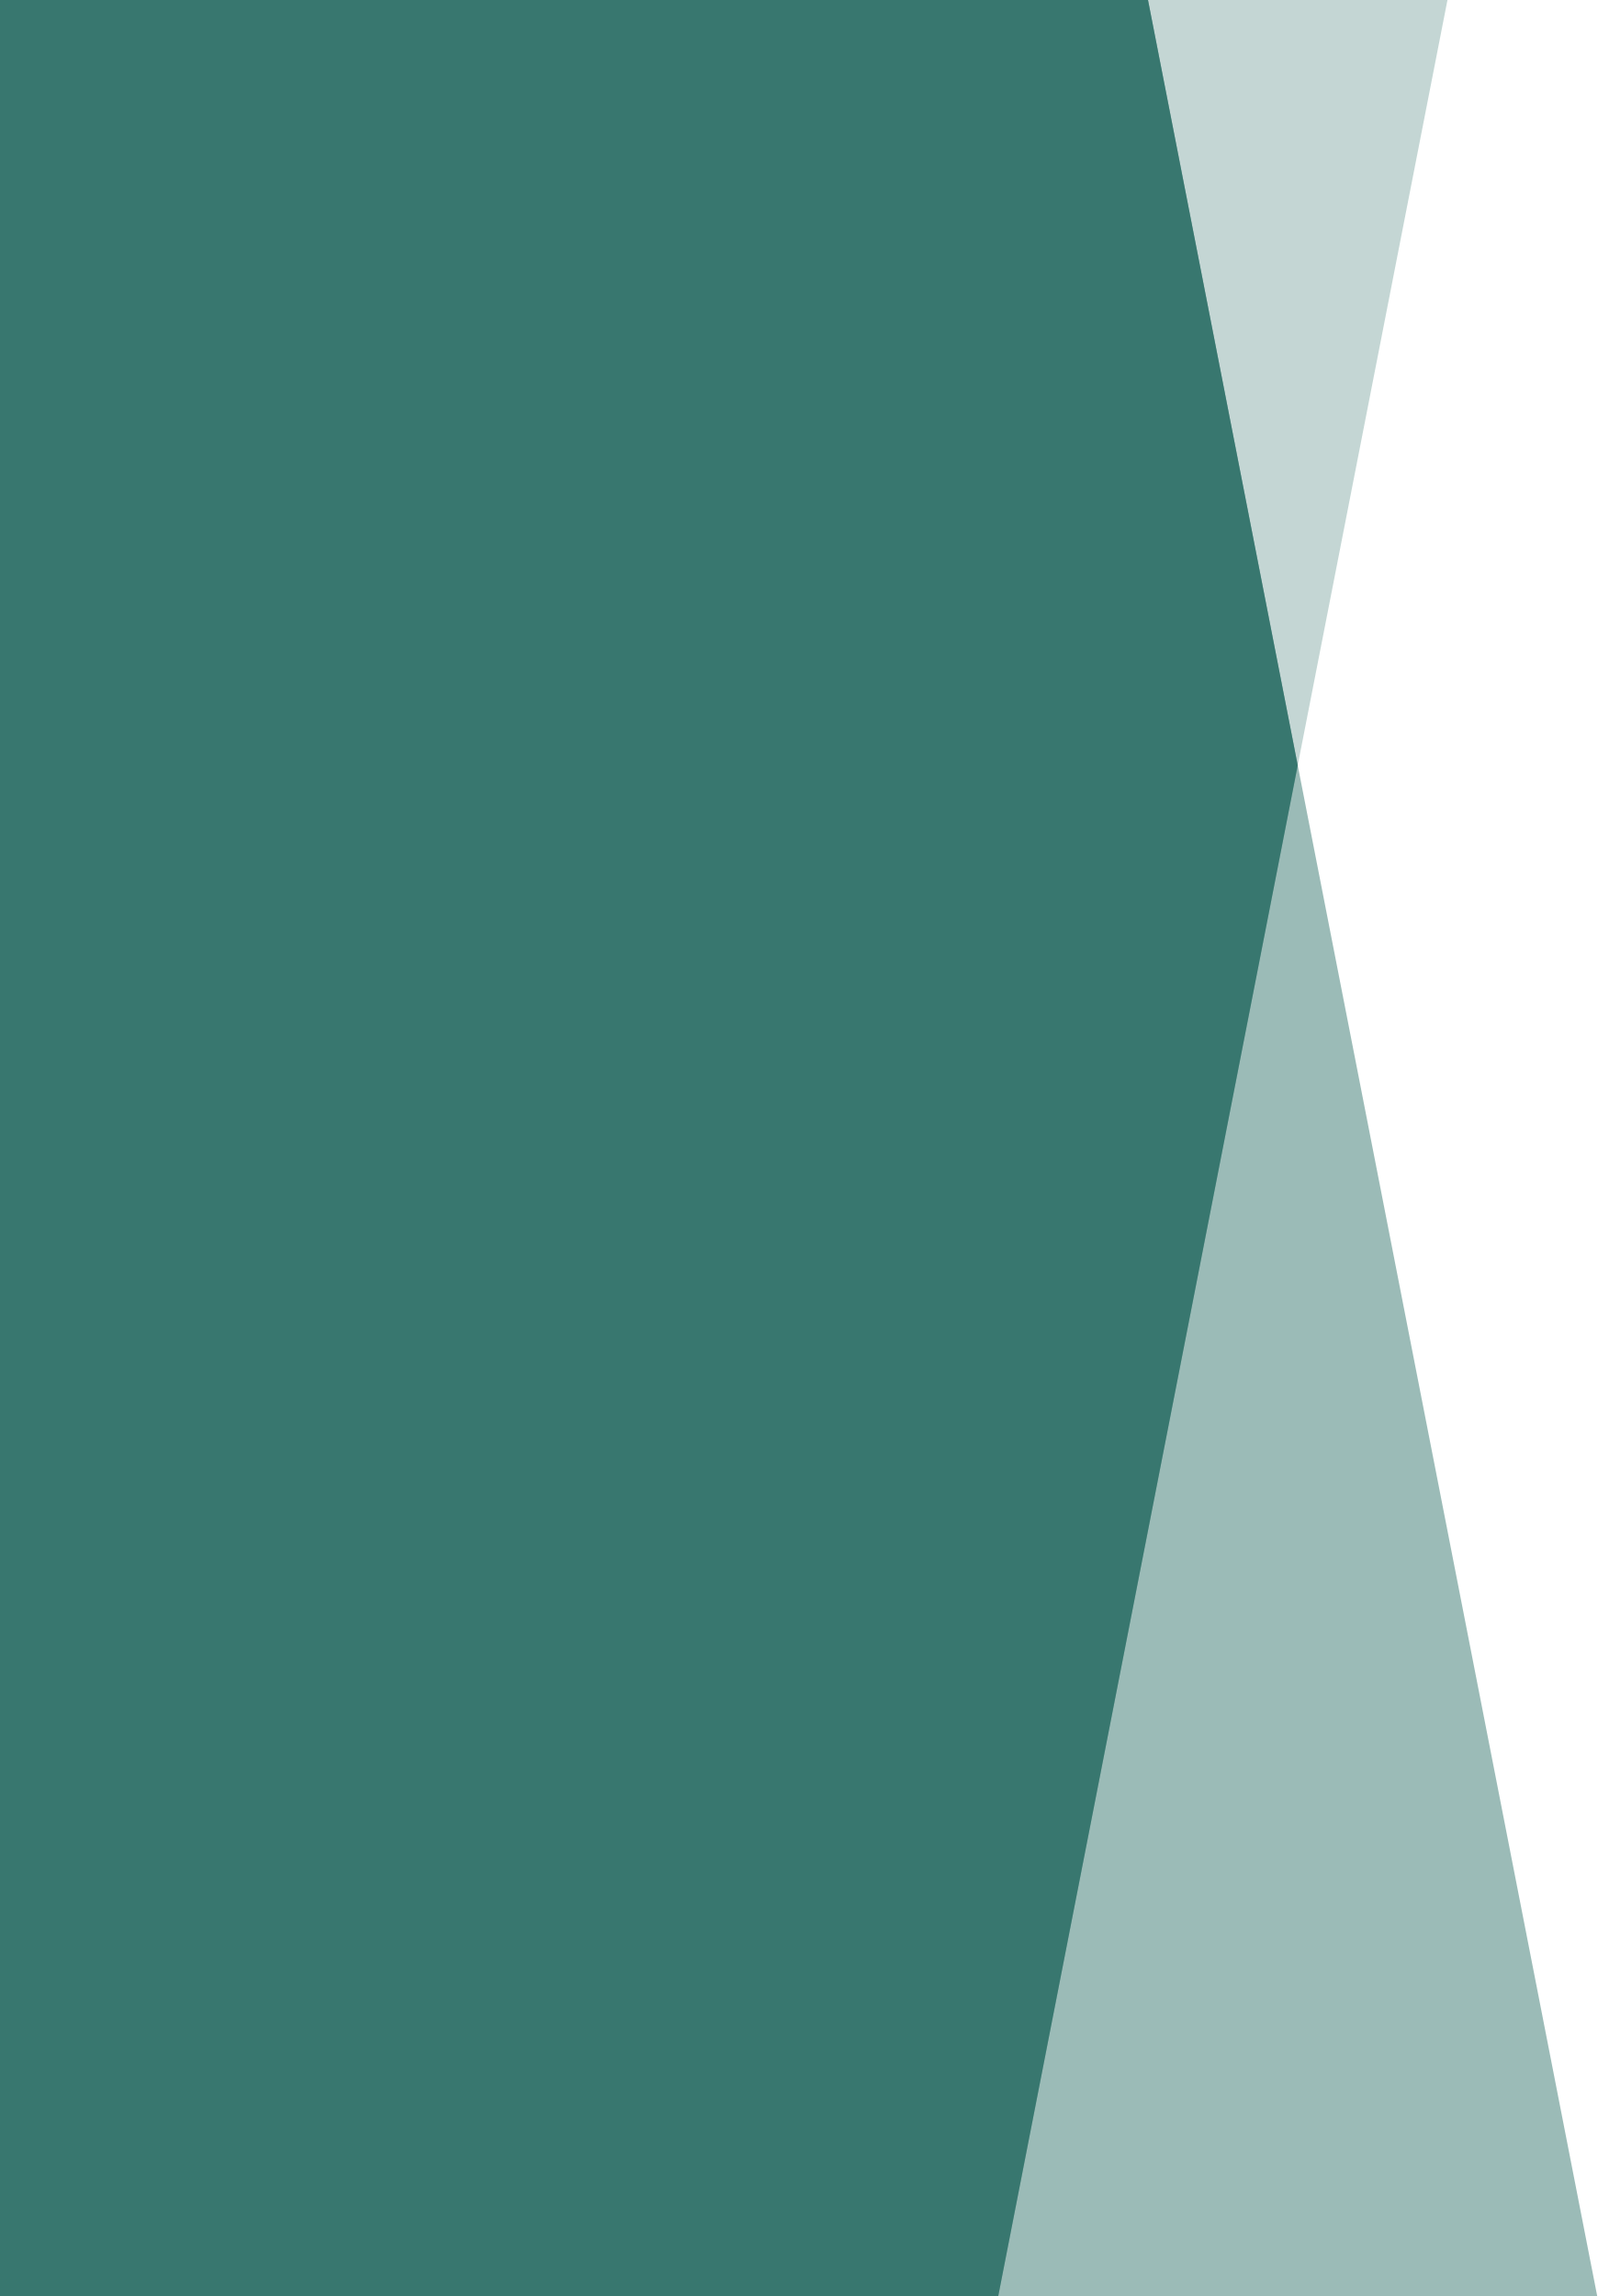
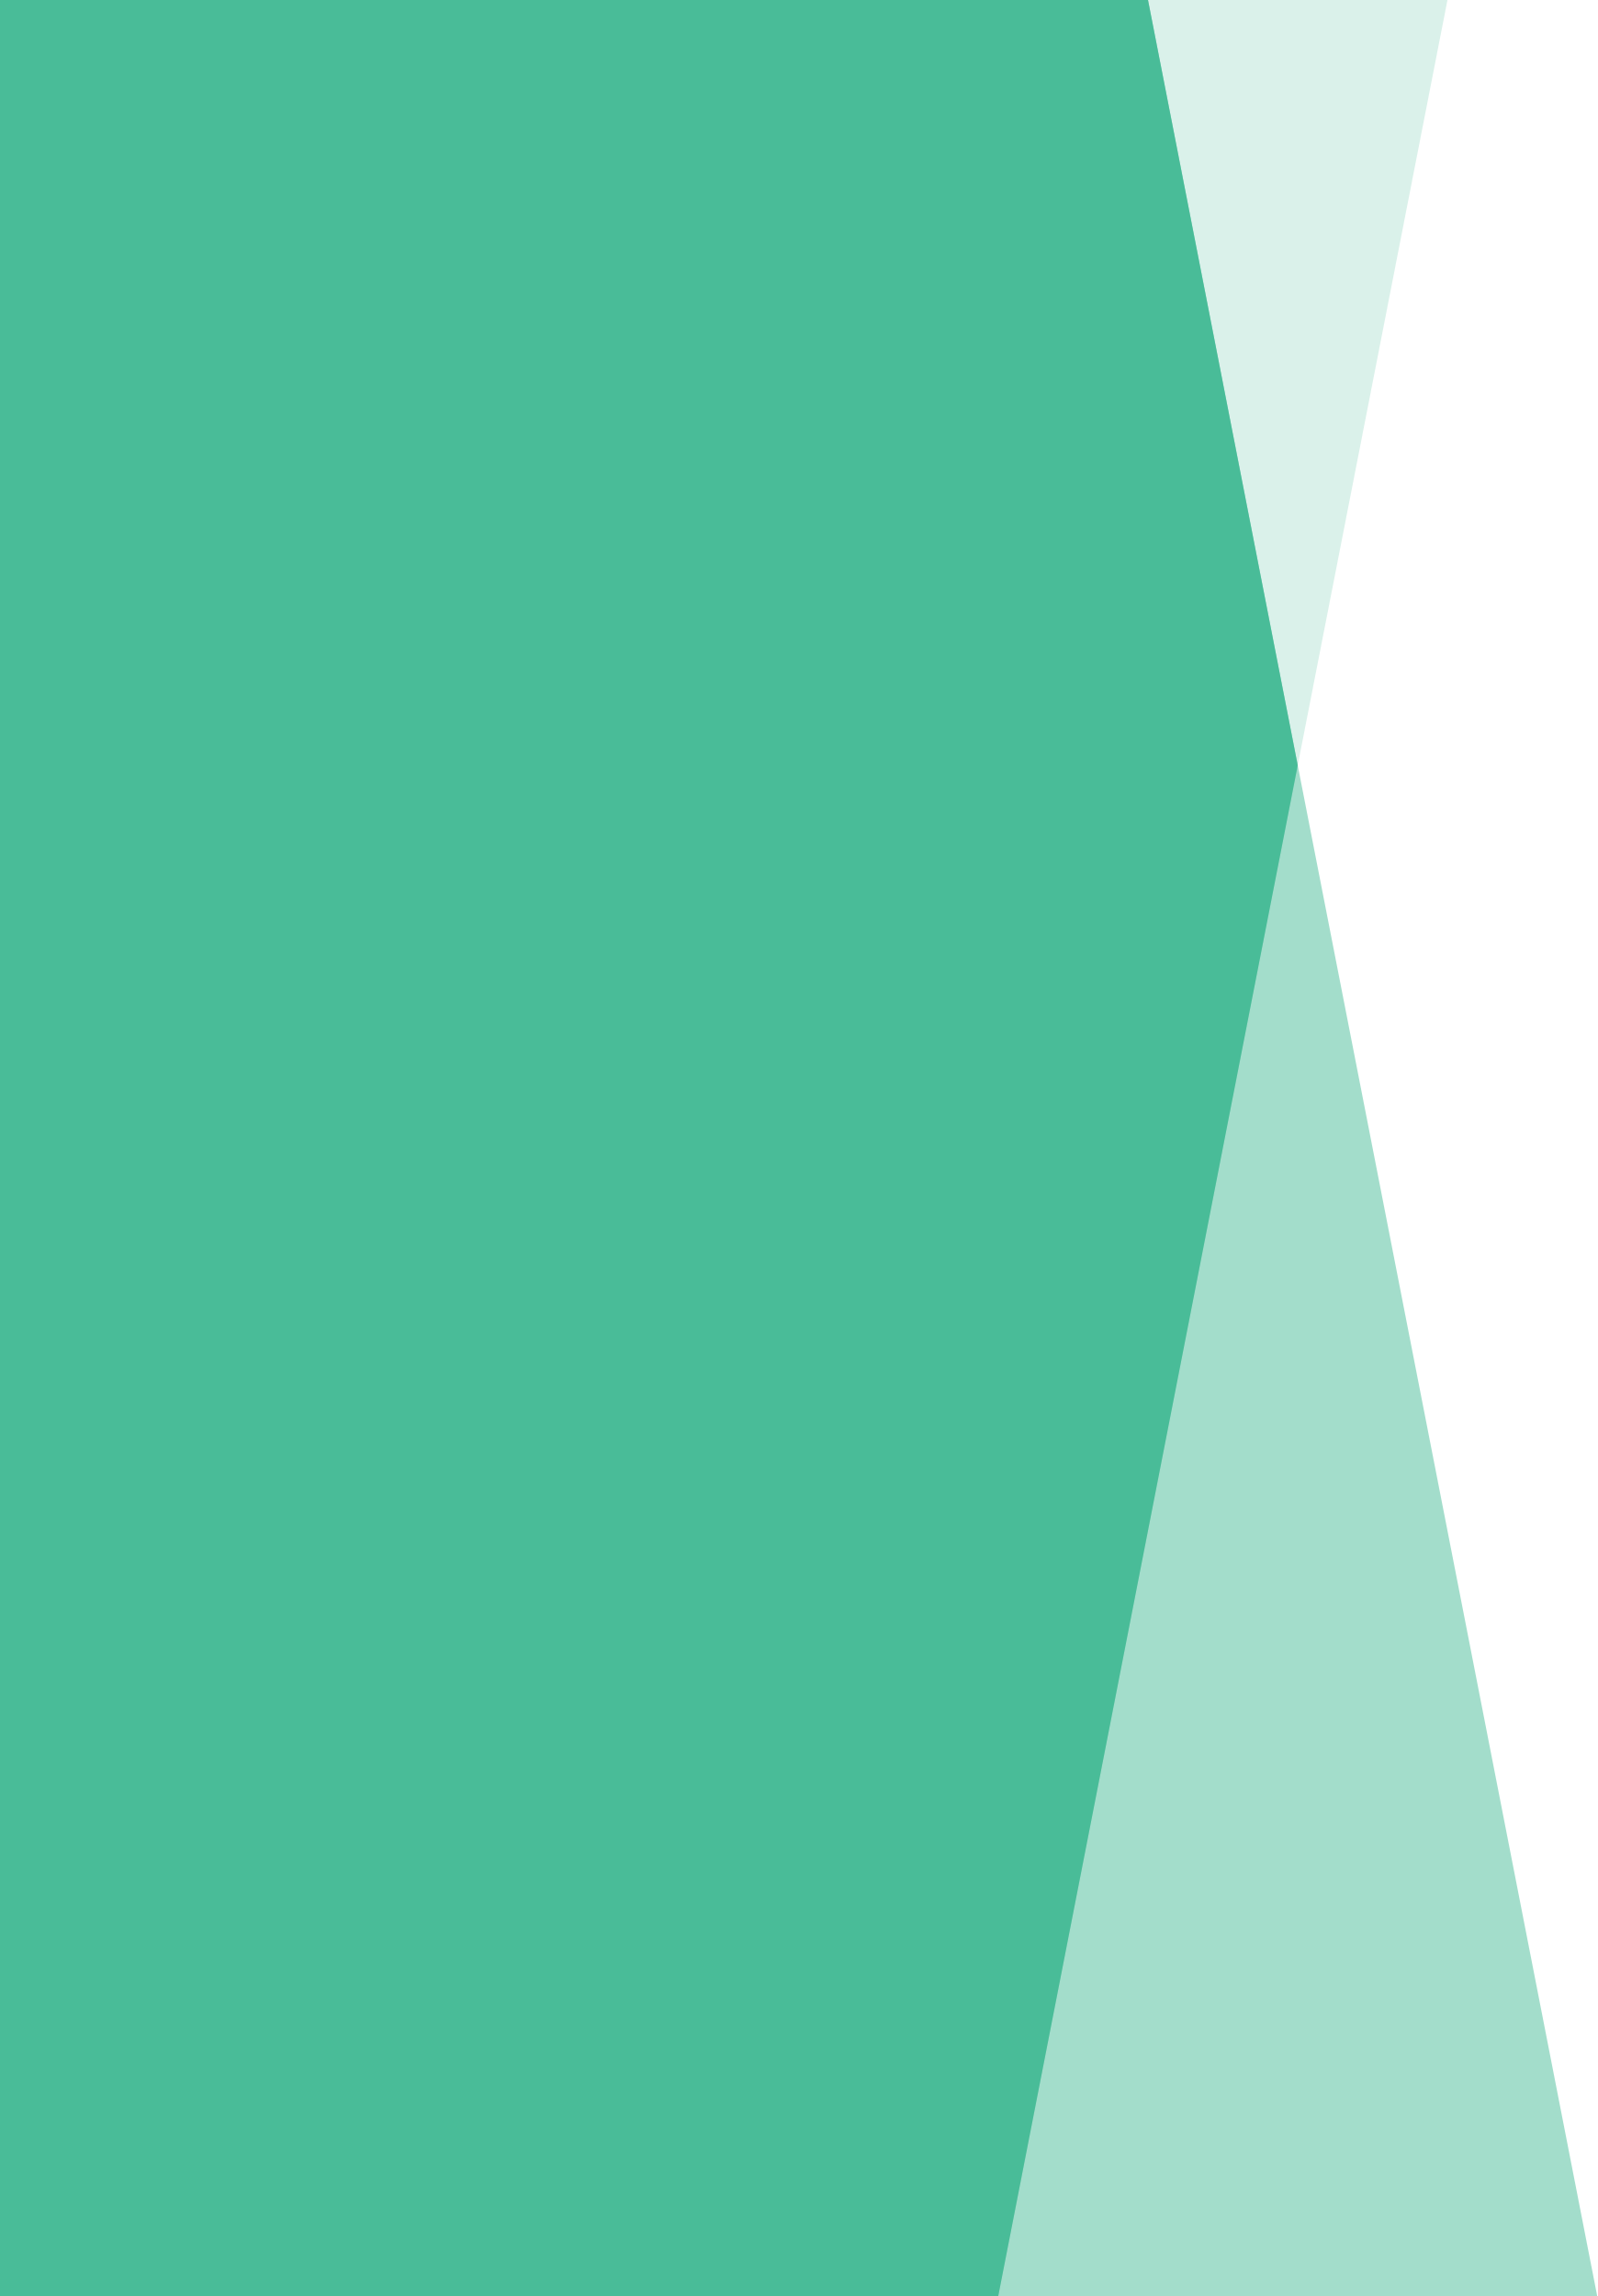
<svg xmlns="http://www.w3.org/2000/svg" width="256" height="368">
-   <defs>
-     <style>
-             .cls-1,.cls-2,.cls-3{fill:#38776f}.cls-1{opacity:.3}.cls-2{opacity:.5}
-         </style>
-   </defs>
-   <g id="popup_left_token_knc" transform="translate(8 -16)">
-     <path id="Path_214" d="M-32 0h224l-72 368H-32a8 8 0 0 1-8-8V8a8 8 0 0 1 8-8z" class="cls-1" data-name="Path 214" transform="translate(32 16)" />
-     <path id="Path_384" d="M-32 368h248L144 0H-32a8 8 0 0 0-8 8v352a8 8 0 0 0 8 8z" class="cls-2" data-name="Path 384" transform="translate(32 16)" />
-     <path id="Intersection_1" d="M6102-674v-368h184l24 122.667L6262-674z" class="cls-3" data-name="Intersection 1" transform="translate(-6110 1058)" />
-   </g>
+   <path d="M8 0H232L160 368H8C5.878 368 3.843 367.157 2.343 365.657C0.843 364.157 0 362.122 0 360V8C0 5.878 0.843 3.843 2.343 2.343C3.843 0.843 5.878 0 8 0V0Z" fill="#49BC98" fill-opacity="0.2" />
+   <path d="M8 368H256L184 0H8C5.878 0 3.843 0.843 2.343 2.343C0.843 3.843 0 5.878 0 8V360C0 362.122 0.843 364.157 2.343 365.657C3.843 367.157 5.878 368 8 368Z" fill="#49BC98" fill-opacity="0.5" />
+   <path d="M0 368V0H184L208 122.667L160 368H0Z" fill="#49BC98" />
</svg>
